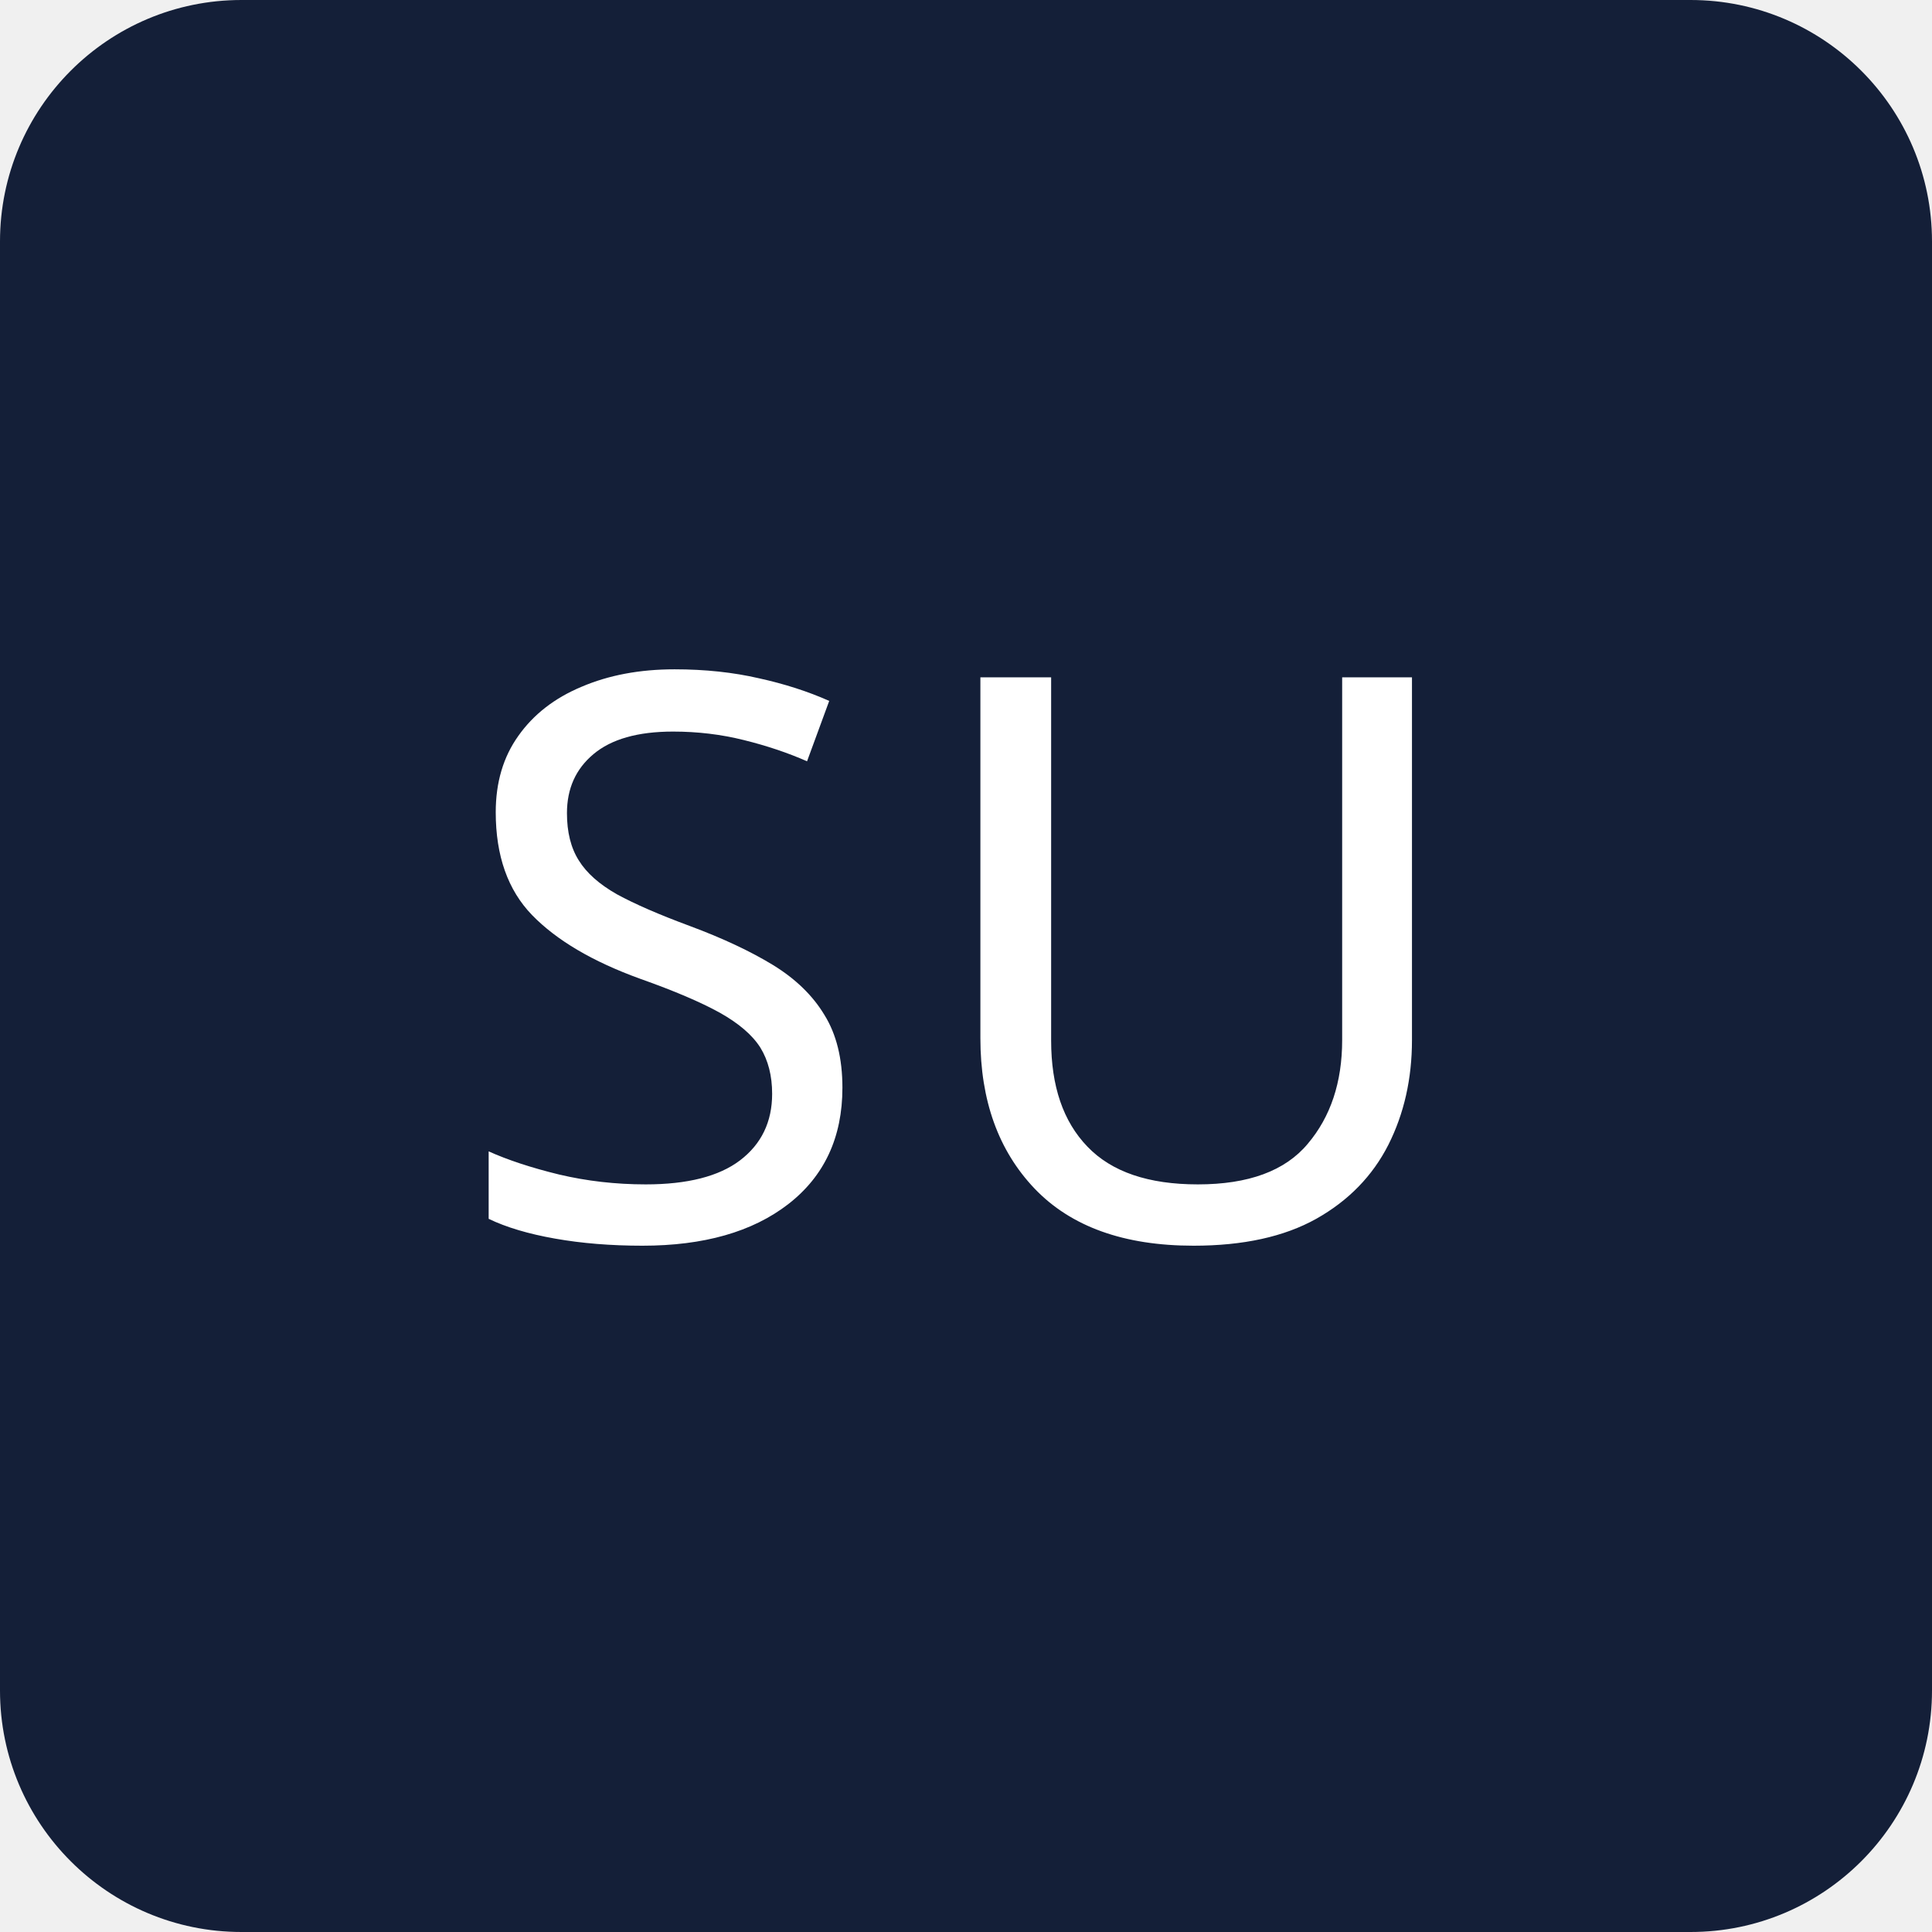
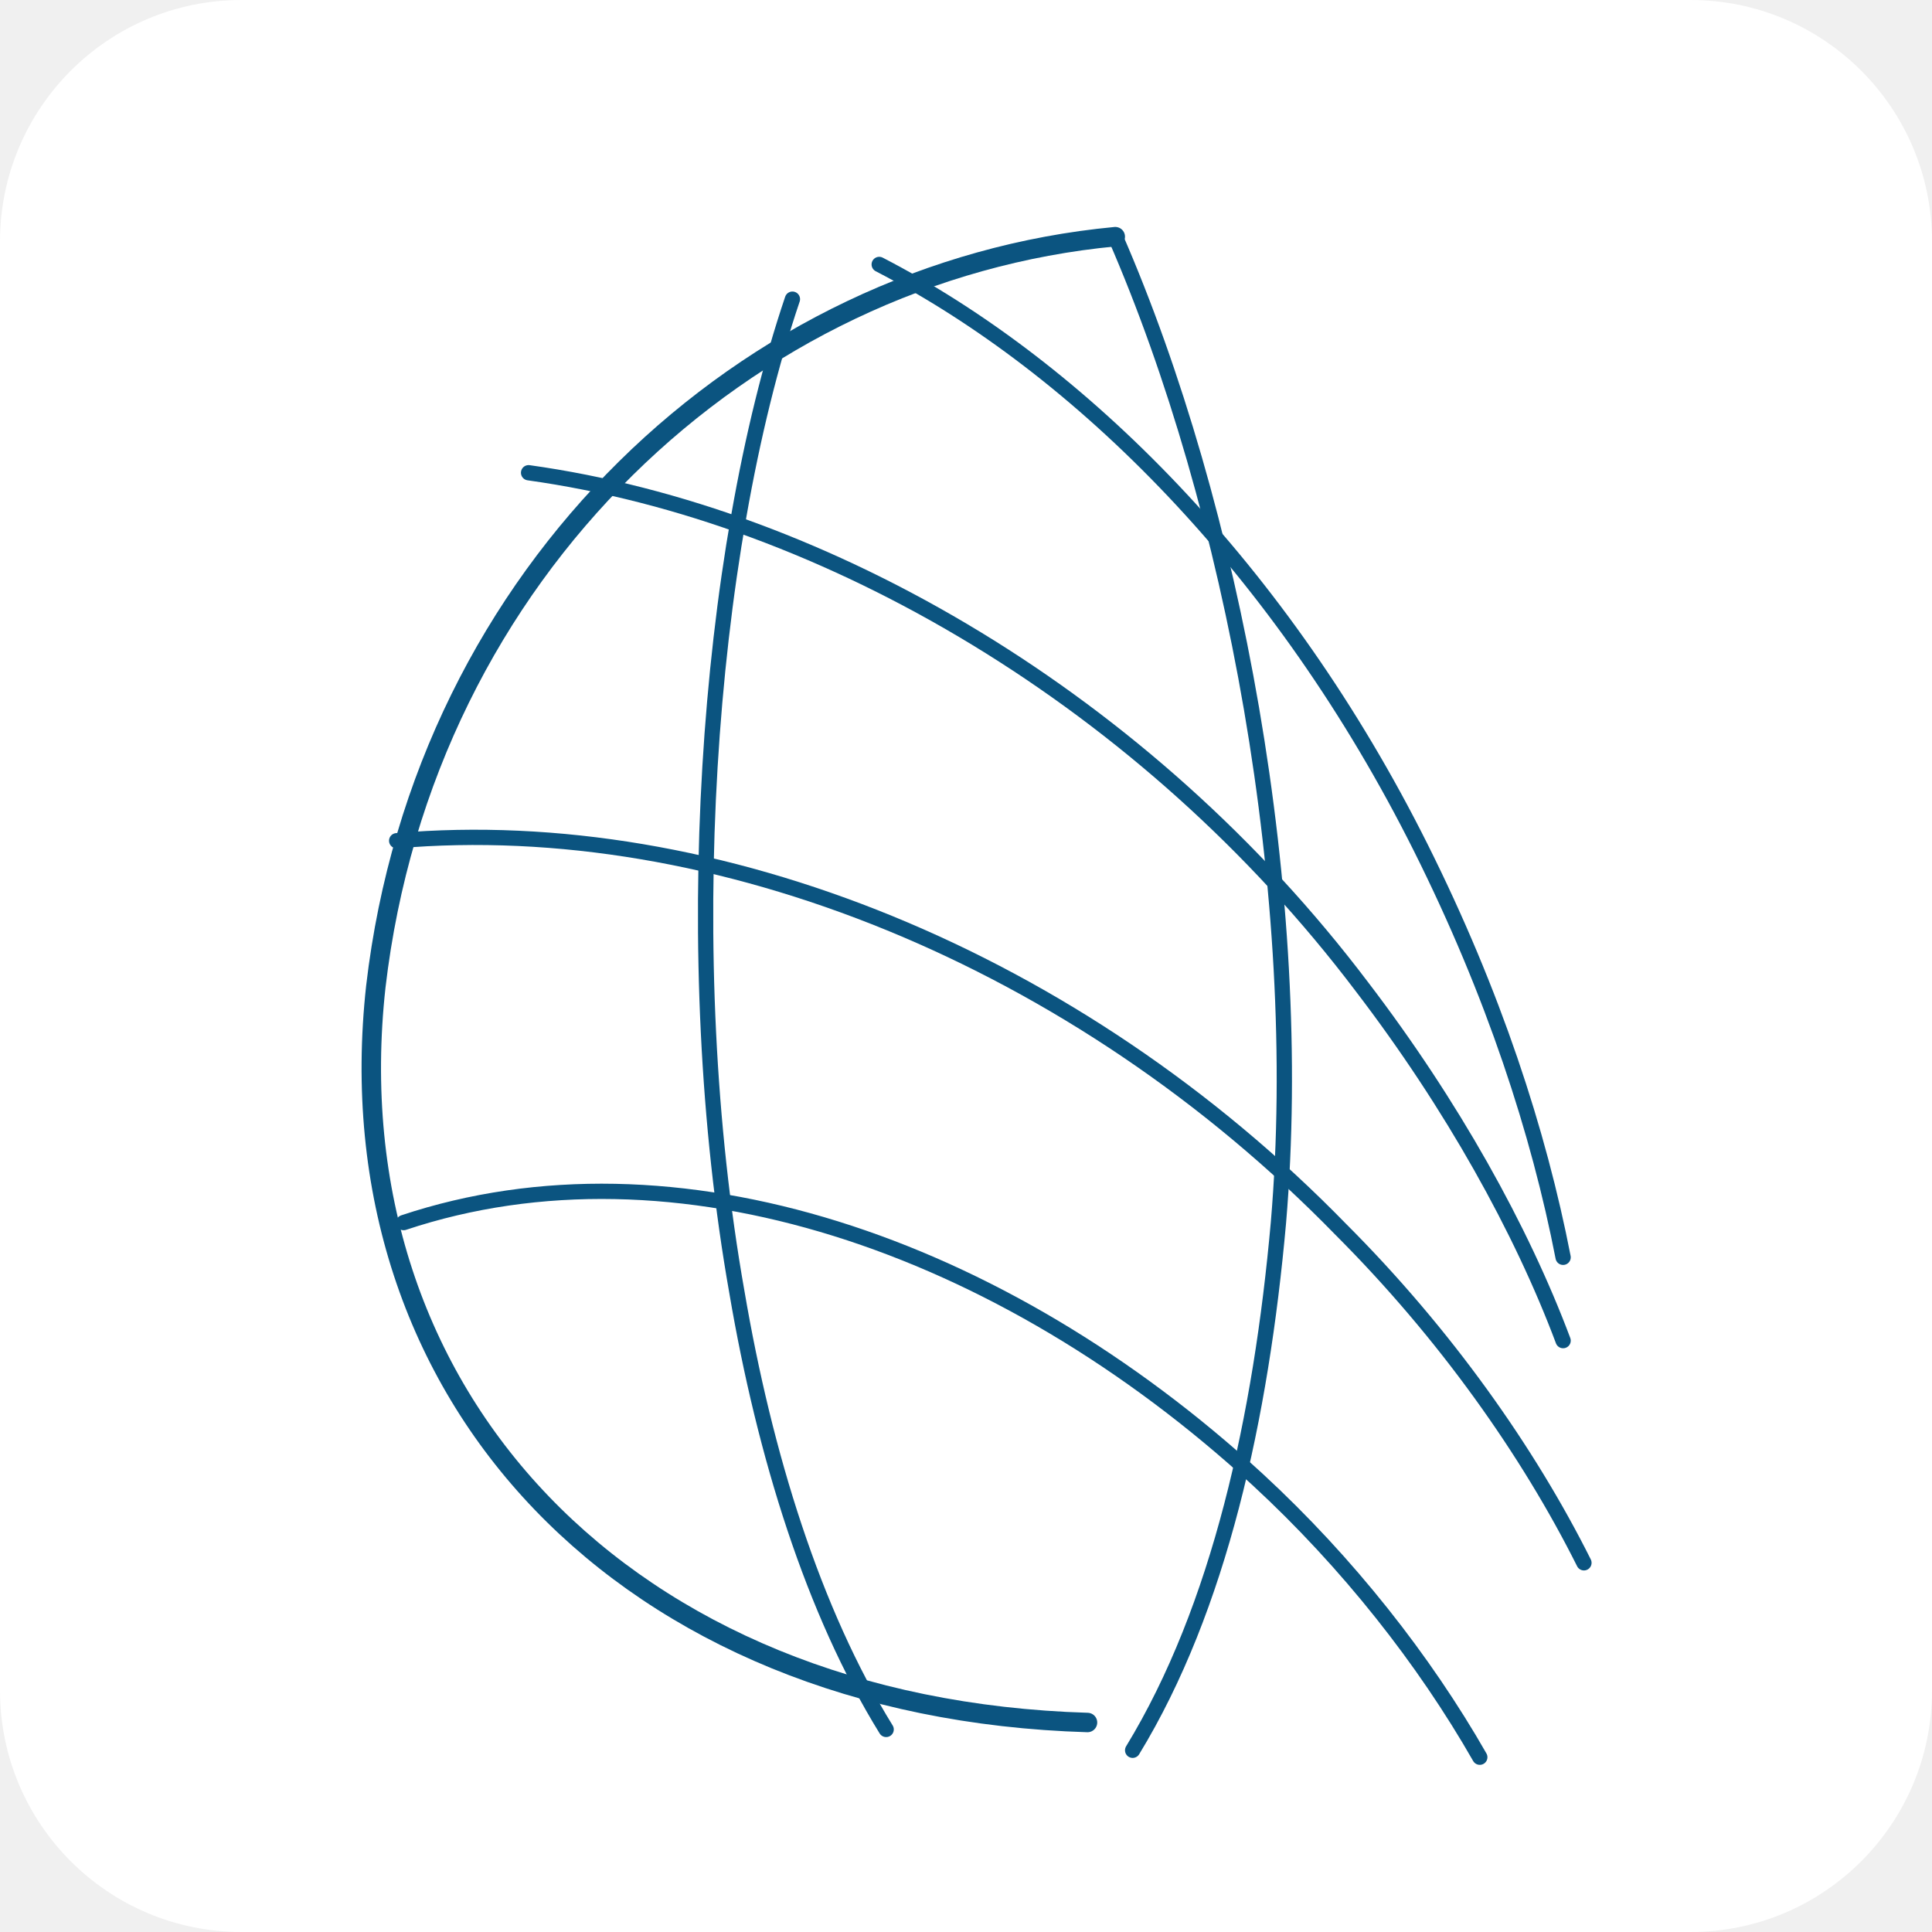
<svg xmlns="http://www.w3.org/2000/svg" viewBox="0 0 64 64" role="img" aria-label="Studio Urbani">
-   <rect width="64" height="64" rx="8" fill="#141f38" />
-   <text x="32" y="41" text-anchor="middle" font-family="Jost, 'Century Gothic', Futura, 'Trebuchet MS', sans-serif" font-size="26" font-weight="300" letter-spacing="1" fill="#ffffff">SU</text>
+   <rect width="64" height="64" rx="8" fill="#ffffff" />
+   <g fill="none" stroke="#0b5480" stroke-width="4.4" stroke-linecap="round" transform="translate(9 6) scale(0.115)">
+     <path d="M243 16C137 26 44 112 30 232c-13 118 72 208 205 212" stroke-width="5.6" />
+     <path d="M243 16c34 78 55 190 47 284-5 56-17 111-42 152" />
+     <path d="M150 34c-25 74-33 190-16 286 8 47 22 92 43 126" />
+     <path d="M175 24c58 30 116 88 156 168 21 42 34 82 41 118" />
+     <path d="M74 84c86 12 178 66 240 148 26 34 46 70 58 102" />
+     <path d="M36 190c92-8 196 34 272 112 30 30 54 64 70 96" />
+     <path d="M38 300c78-26 172 6 246 74 26 24 48 52 64 80" />
+   </g>
</svg>
